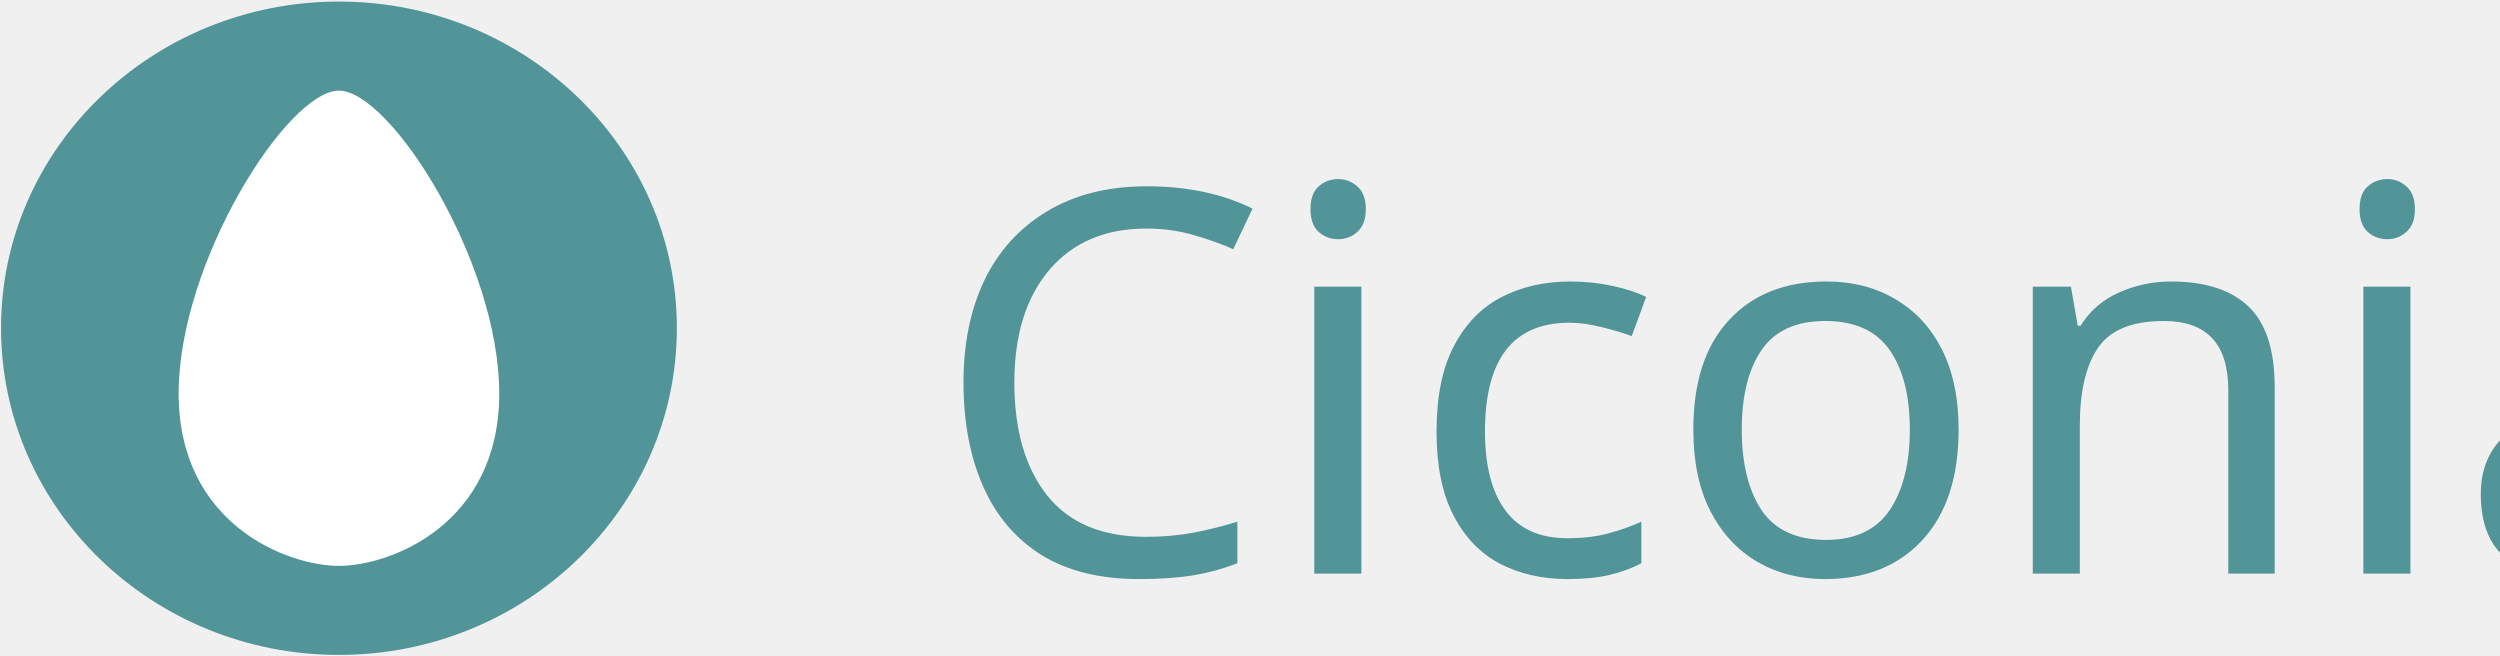
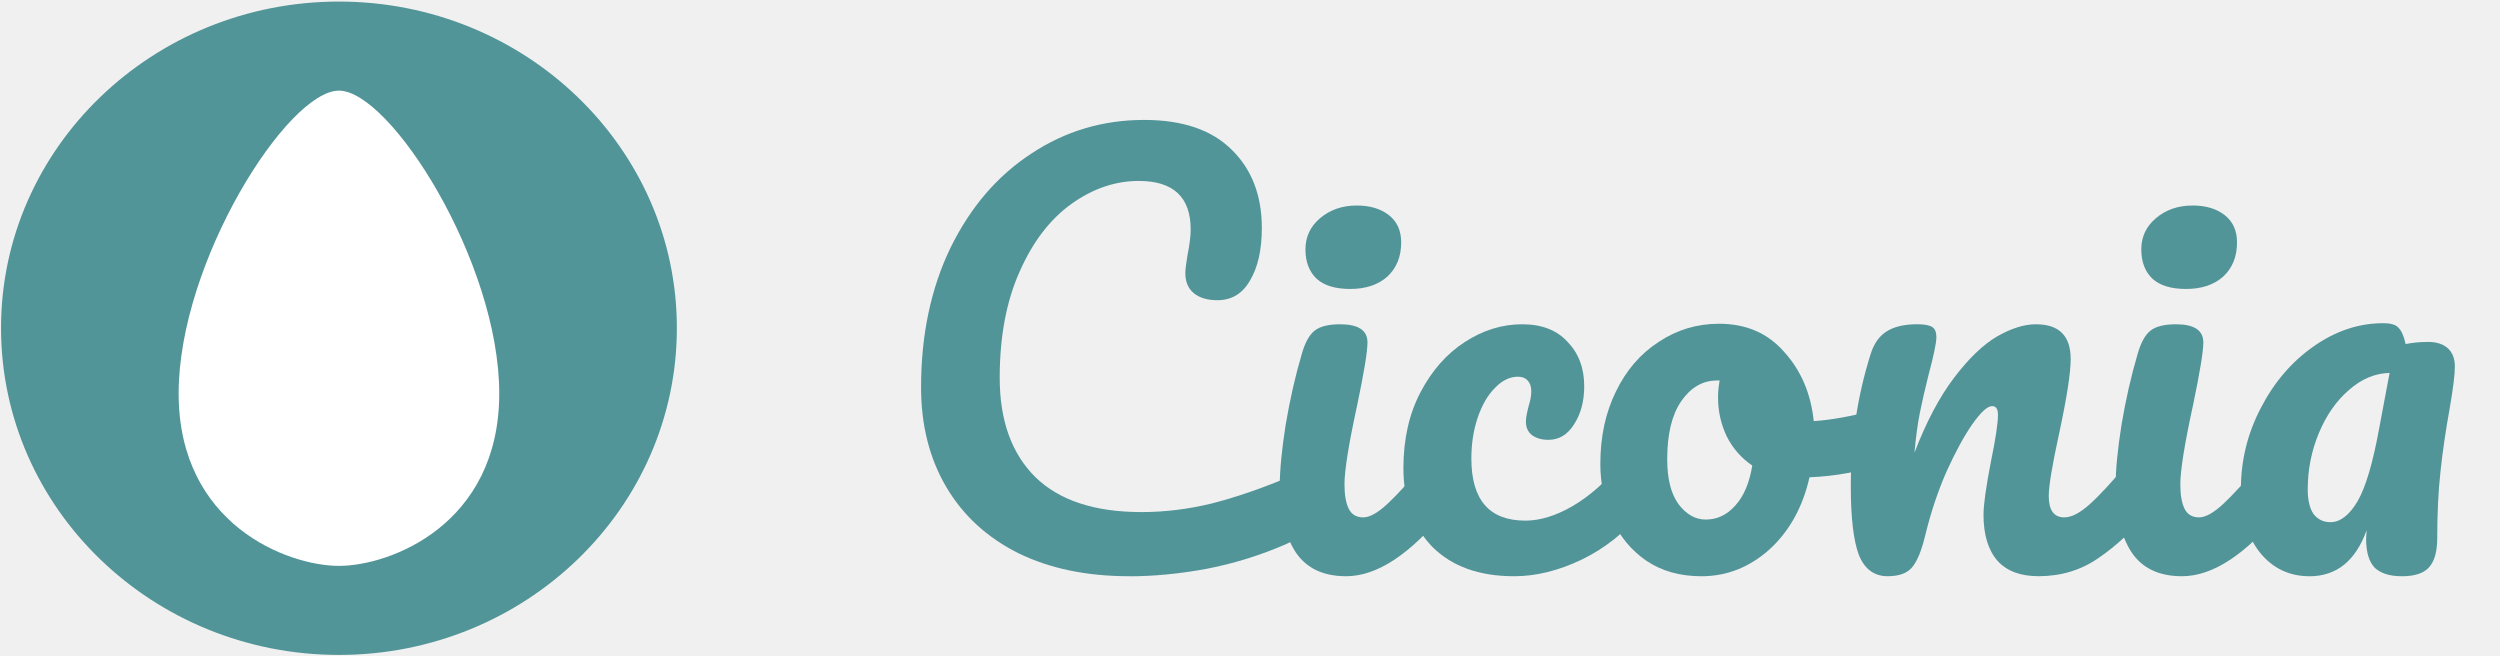
- <svg xmlns="http://www.w3.org/2000/svg" id="svg2" height="29.807" width="113.67" version="1.1" viewBox="0 0 113.666 29.807">
+ <svg xmlns="http://www.w3.org/2000/svg" id="svg2" height="29.807" viewBox="0 0 113.666 29.807" width="113.67" version="1.1">
  <defs id="defs4">
    <style id="style6" type="text/css" />
    <style id="style3003" type="text/css" />
  </defs>
-   <g id="layer1" transform="translate(-404.01 4018.9)">
-     <text id="text16553" style="word-spacing:0px;letter-spacing:0px" font-size="24.323px" line-height="125%" y="-3992.821" x="446.331" font-family="Pacifico" xml:space="preserve" fill="#529599">
-       <tspan id="tspan16555" y="-3992.821" x="446.331">Ciconia</tspan>
-     </text>
-     <g id="g16557" transform="matrix(.10346 0 0 -.099818 369.82 -3977)">
-       <g id="g16559" transform="matrix(.80322 0 0 .8055 331.14 120.72)" />
-       <path id="path16563" d="m627.91 270.36c0 82.104-66.635 148.69-148.51 148.69-81.866 0-148.5-66.59-148.5-148.69 0-82.337 66.638-148.92 148.5-148.92 81.873 0 148.51 66.588 148.51 148.92z" fill="#529599" />
-       <path id="path16565" d="m549.85 240.53c0-59.67-47.84-78.524-70.451-78.524-22.603 0-70.443 18.854-70.443 78.524 0 59.905 47.84 137.95 70.443 137.95 22.611 0 70.451-78.045 70.451-137.95z" fill="#fff" />
-     </g>
+   <g id="text16553" fill="#529599">
+     <path id="path3350" style="" d="m51.339 26.2q-2.894 0-5.035-1.046-2.14-1.07-3.284-3.016-1.143-1.946-1.143-4.524 0-3.575 1.338-6.348 1.362-2.773 3.673-4.281 2.311-1.532 5.132-1.532 2.627 0 3.989 1.362 1.362 1.338 1.362 3.551 0 1.484-0.535 2.384-0.511 0.9-1.484 0.9-0.681 0-1.07-0.316-0.389-0.316-0.389-0.924 0-0.219 0.097-0.803 0.146-0.73 0.146-1.167 0-2.213-2.359-2.213-1.605 0-3.065 1.046t-2.359 3.089q-0.9 2.019-0.9 4.816 0 2.919 1.63 4.524 1.63 1.581 4.816 1.581 1.581 0 3.186-0.389 1.63-0.413 3.6-1.24 0.365-0.146 0.608-0.146 0.389 0 0.584 0.292t0.195 0.754q0 1.484-1.605 2.189-1.727 0.754-3.6 1.119-1.849 0.341-3.527 0.341z" />
+     <path id="path3352" style="" d="m61.397 13.139q-1.022 0-1.532-0.462-0.511-0.486-0.511-1.338 0-0.851 0.657-1.411 0.681-0.584 1.678-0.584 0.9 0 1.459 0.438 0.559 0.438 0.559 1.24 0 0.973-0.632 1.557-0.632 0.559-1.678 0.559zm-0.195 13.061q-1.581 0-2.311-1.119-0.705-1.119-0.705-2.967 0-1.095 0.268-2.797 0.292-1.727 0.73-3.211 0.219-0.778 0.584-1.07 0.365-0.292 1.167-0.292 1.24 0 1.24 0.827 0 0.608-0.462 2.821-0.584 2.675-0.584 3.624 0 0.73 0.195 1.119 0.195 0.389 0.657 0.389 0.438 0 1.095-0.608 0.657-0.608 1.751-1.921 0.292-0.341 0.657-0.341 0.316 0 0.486 0.292 0.195 0.292 0.195 0.803 0 0.973-0.462 1.508-2.408 2.943-4.5 2.943z" />
+     <path id="path3354" style="" d="m68.842 26.2q-2.384 0-3.721-1.338-1.313-1.362-1.313-3.575 0-1.97 0.778-3.454t2.019-2.286q1.24-0.803 2.603-0.803 1.338 0 2.067 0.803 0.754 0.778 0.754 2.019 0 1.022-0.462 1.727-0.438 0.705-1.167 0.705-0.462 0-0.754-0.219-0.268-0.219-0.268-0.608 0-0.17 0.049-0.389t0.073-0.316q0.122-0.365 0.122-0.681t-0.17-0.486q-0.146-0.17-0.438-0.17-0.559 0-1.046 0.511-0.486 0.486-0.778 1.338-0.292 0.851-0.292 1.873 0 2.821 2.457 2.821 0.997 0 2.14-0.657 1.167-0.681 2.286-2.019 0.292-0.341 0.657-0.341 0.316 0 0.486 0.292 0.195 0.292 0.195 0.803 0 0.924-0.462 1.508-1.143 1.411-2.748 2.189-1.581 0.754-3.065 0.754z" />
+     <path id="path3356" style="" d="m85.532 18.612q0.316 0 0.486 0.316t0.17 0.803q0 1.167-0.705 1.386-1.459 0.511-3.211 0.584-0.462 2.043-1.824 3.284-1.362 1.216-3.089 1.216-1.459 0-2.505-0.705-1.022-0.705-1.557-1.873-0.535-1.167-0.535-2.53 0-1.849 0.705-3.284 0.705-1.459 1.946-2.262 1.24-0.827 2.748-0.827 1.849 0 2.967 1.289 1.143 1.265 1.338 3.138 1.143-0.073 2.724-0.486 0.195-0.049 0.341-0.049zm-7.978 5.011q0.778 0 1.338-0.632 0.584-0.632 0.778-1.824-0.754-0.511-1.167-1.338-0.389-0.827-0.389-1.751 0-0.389 0.073-0.778h-0.122q-0.973 0-1.63 0.949-0.632 0.924-0.632 2.627 0 1.338 0.511 2.043 0.535 0.705 1.24 0.705z" />
+     <path id="path3358" style="" d="m85.828 26.2q-0.924 0-1.313-0.973-0.365-0.973-0.365-3.113 0-3.162 0.9-6.008 0.219-0.705 0.705-1.022 0.511-0.341 1.411-0.341 0.486 0 0.681 0.122t0.195 0.462q0 0.389-0.365 1.751-0.243 0.973-0.389 1.703-0.146 0.73-0.243 1.8 0.803-2.092 1.8-3.405t1.946-1.873q0.973-0.559 1.776-0.559 1.581 0 1.581 1.581 0 0.949-0.535 3.429-0.462 2.116-0.462 2.797 0 0.973 0.705 0.973 0.486 0 1.143-0.584 0.681-0.608 1.8-1.946 0.292-0.341 0.657-0.341 0.316 0 0.486 0.292 0.195 0.292 0.195 0.803 0 0.973-0.462 1.508-1.046 1.289-2.262 2.116-1.192 0.827-2.724 0.827-1.24 0-1.873-0.705-0.632-0.73-0.632-2.092 0-0.681 0.341-2.432 0.316-1.532 0.316-2.116 0-0.389-0.268-0.389-0.316 0-0.9 0.827-0.559 0.803-1.167 2.14-0.584 1.338-0.949 2.821-0.268 1.143-0.632 1.557-0.341 0.389-1.095 0.389z" />
+     <path id="path3360" style="" d="m99.401 13.139q-1.022 0-1.532-0.462-0.511-0.486-0.511-1.338 0-0.851 0.657-1.411 0.681-0.584 1.678-0.584 0.9 0 1.459 0.438 0.559 0.438 0.559 1.24 0 0.973-0.632 1.557-0.632 0.559-1.678 0.559zm-0.195 13.061q-1.581 0-2.311-1.119-0.705-1.119-0.705-2.967 0-1.095 0.268-2.797 0.292-1.727 0.73-3.211 0.219-0.778 0.584-1.07 0.365-0.292 1.167-0.292 1.24 0 1.24 0.827 0 0.608-0.462 2.821-0.584 2.675-0.584 3.624 0 0.73 0.195 1.119 0.195 0.389 0.657 0.389 0.438 0 1.095-0.608 0.657-0.608 1.751-1.921 0.292-0.341 0.657-0.341 0.316 0 0.486 0.292 0.195 0.292 0.195 0.803 0 0.973-0.462 1.508-2.408 2.943-4.5 2.943z" />
+     <path id="path3362" style="" d="m105 26.2q-1.386 0-2.262-1.095-0.851-1.095-0.851-2.87 0-1.946 0.9-3.673 0.9-1.751 2.384-2.797 1.508-1.07 3.186-1.07 0.535 0 0.705 0.219 0.195 0.195 0.316 0.73 0.462-0.097 1.022-0.097 0.584 0 0.9 0.292t0.316 0.827q0 0.559-0.243 1.946-0.268 1.484-0.413 2.846-0.146 1.338-0.146 3.016 0 0.924-0.389 1.338-0.365 0.389-1.216 0.389-0.827 0-1.24-0.389-0.389-0.413-0.389-1.313l0.024-0.389q-0.754 2.092-2.603 2.092zm0.949-2.457q0.681 0 1.24-0.949 0.559-0.949 0.997-3.381l0.462-2.457q-0.997 0.024-1.849 0.778-0.851 0.73-1.362 1.946-0.511 1.216-0.511 2.578 0 0.73 0.268 1.119 0.292 0.365 0.754 0.365z" />
+   </g>
+   <g id="g16557" transform="matrix(.10346 0 0 -.099818 -34.19 41.9)">
+     <path id="path16563" fill="#529599" d="m627.91 270.36c0 82.104-66.635 148.69-148.51 148.69-81.866 0-148.5-66.59-148.5-148.69 0-82.337 66.638-148.92 148.5-148.92 81.873 0 148.51 66.588 148.51 148.92z" />
+     <path id="path16565" fill="#fff" d="m549.85 240.53c0-59.67-47.84-78.524-70.451-78.524-22.603 0-70.443 18.854-70.443 78.524 0 59.905 47.84 137.95 70.443 137.95 22.611 0 70.451-78.045 70.451-137.95z" />
  </g>
</svg>
